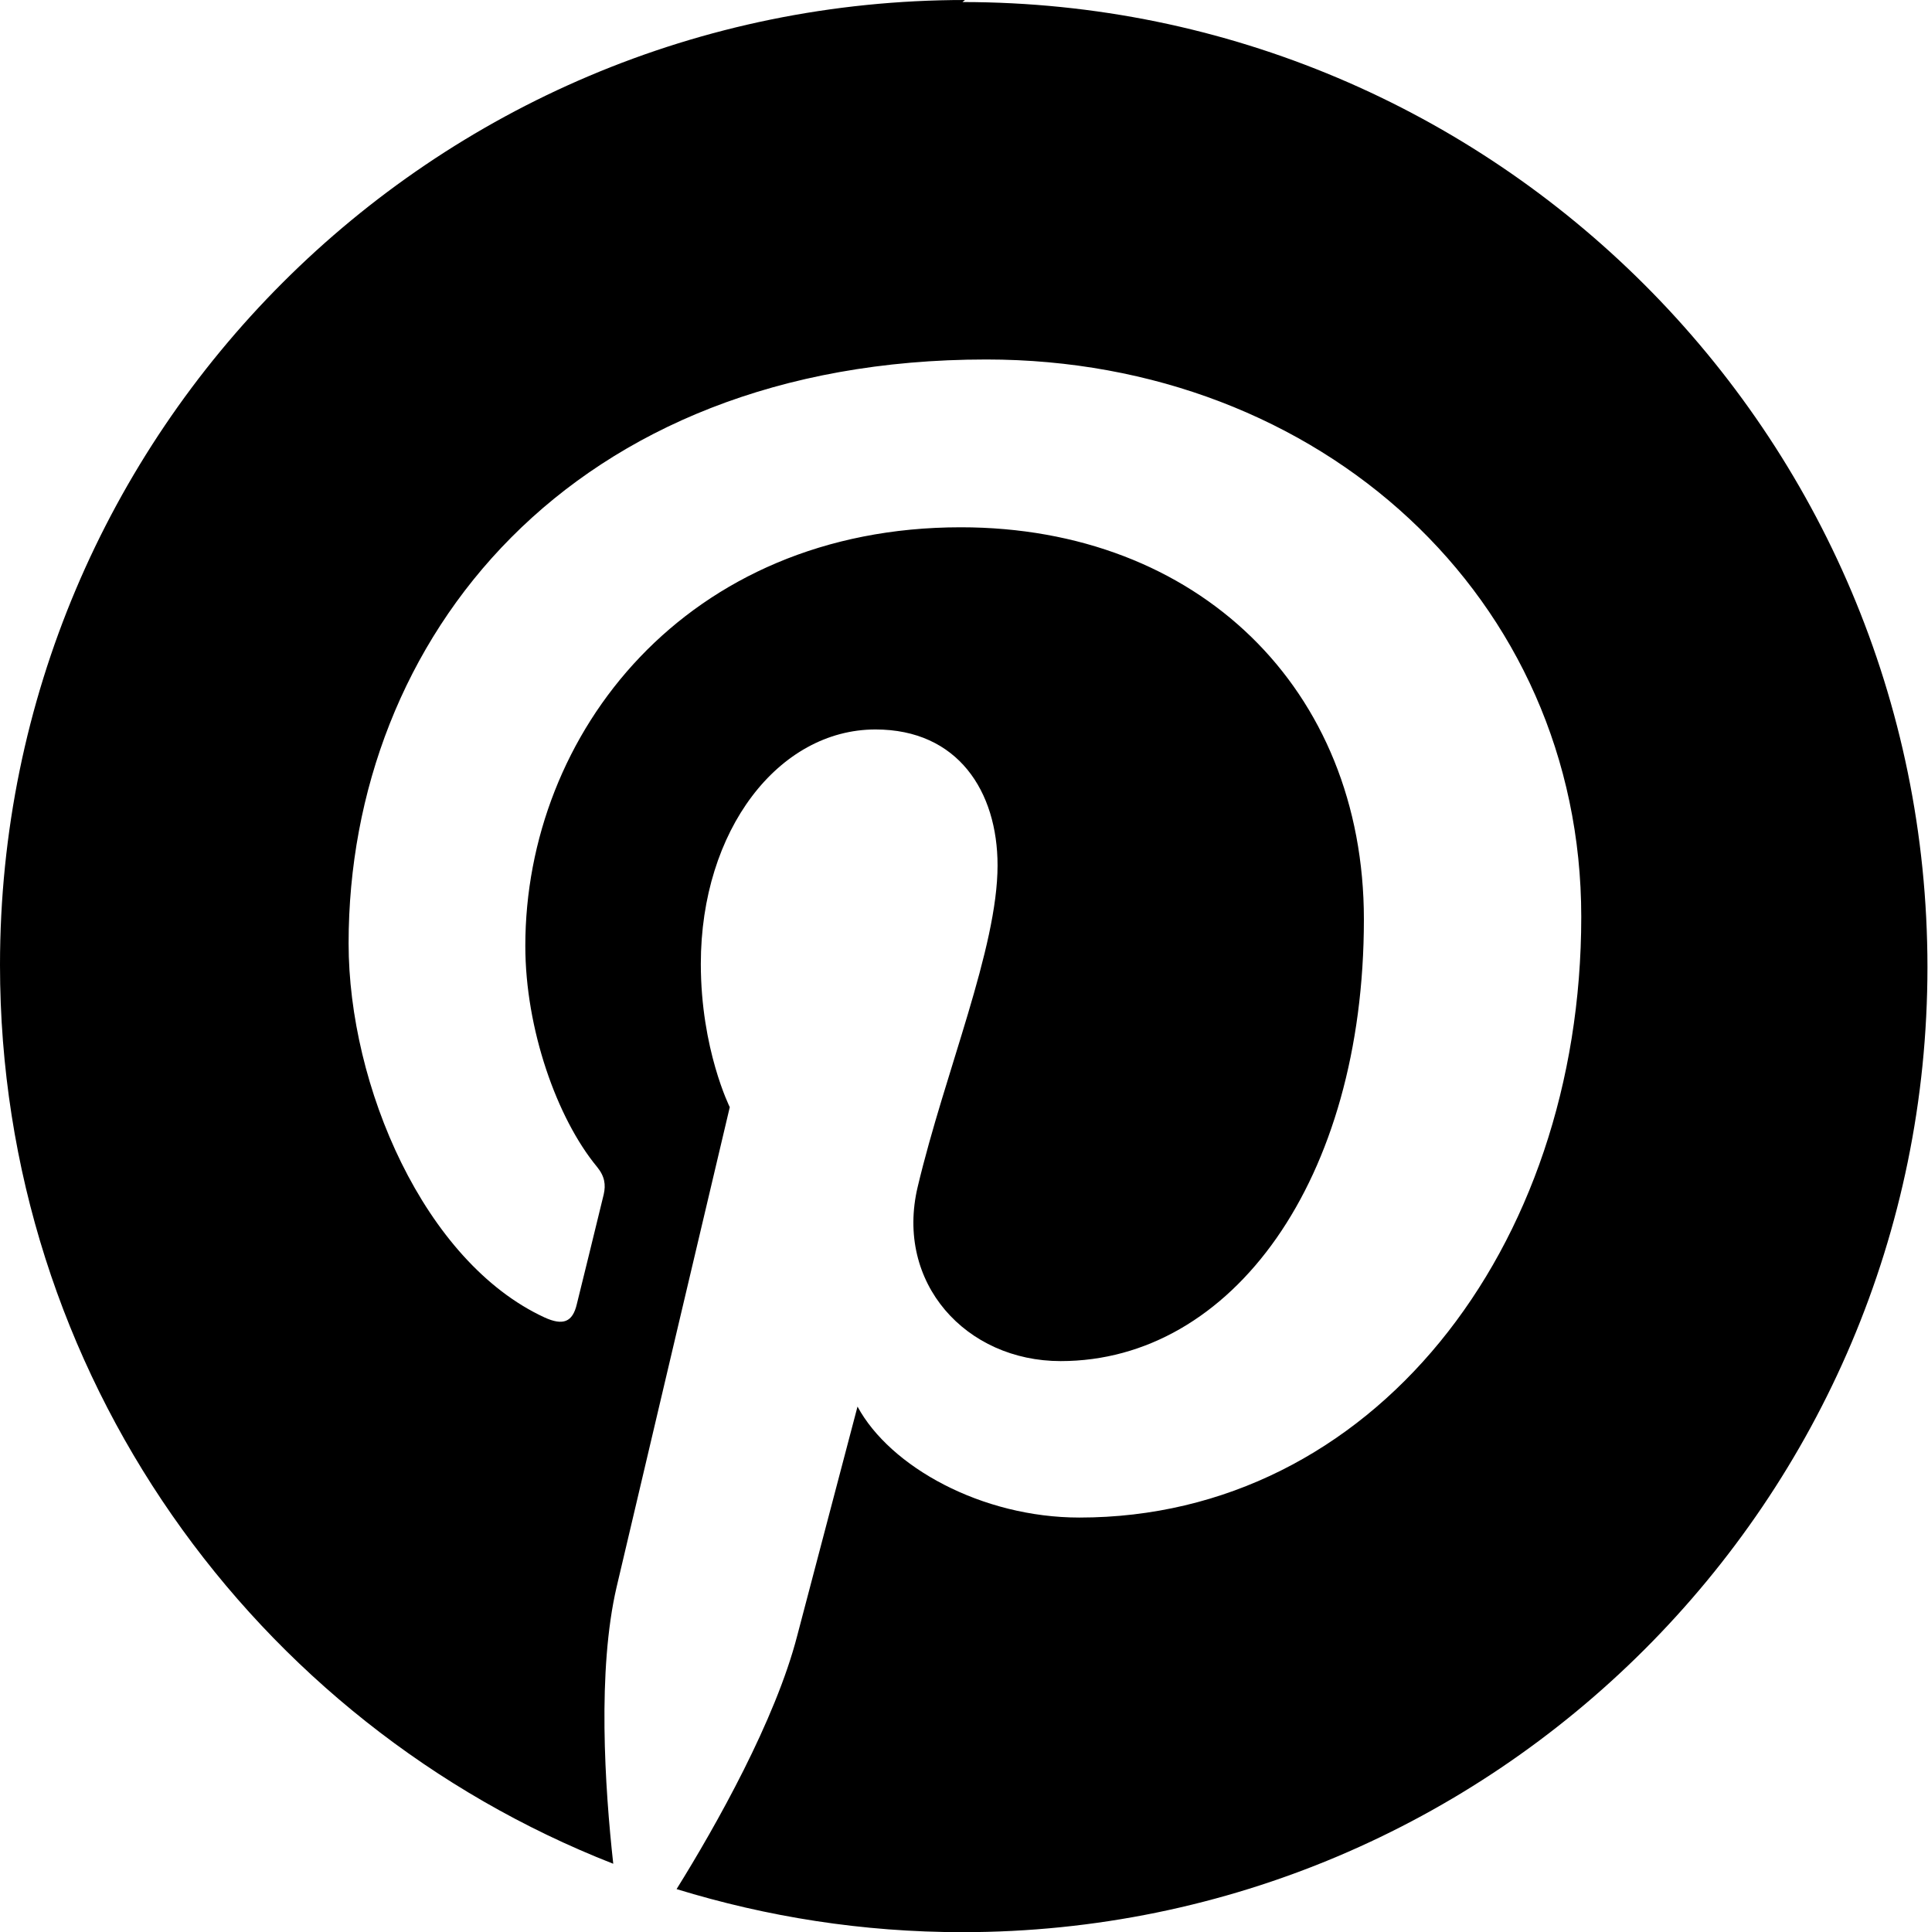
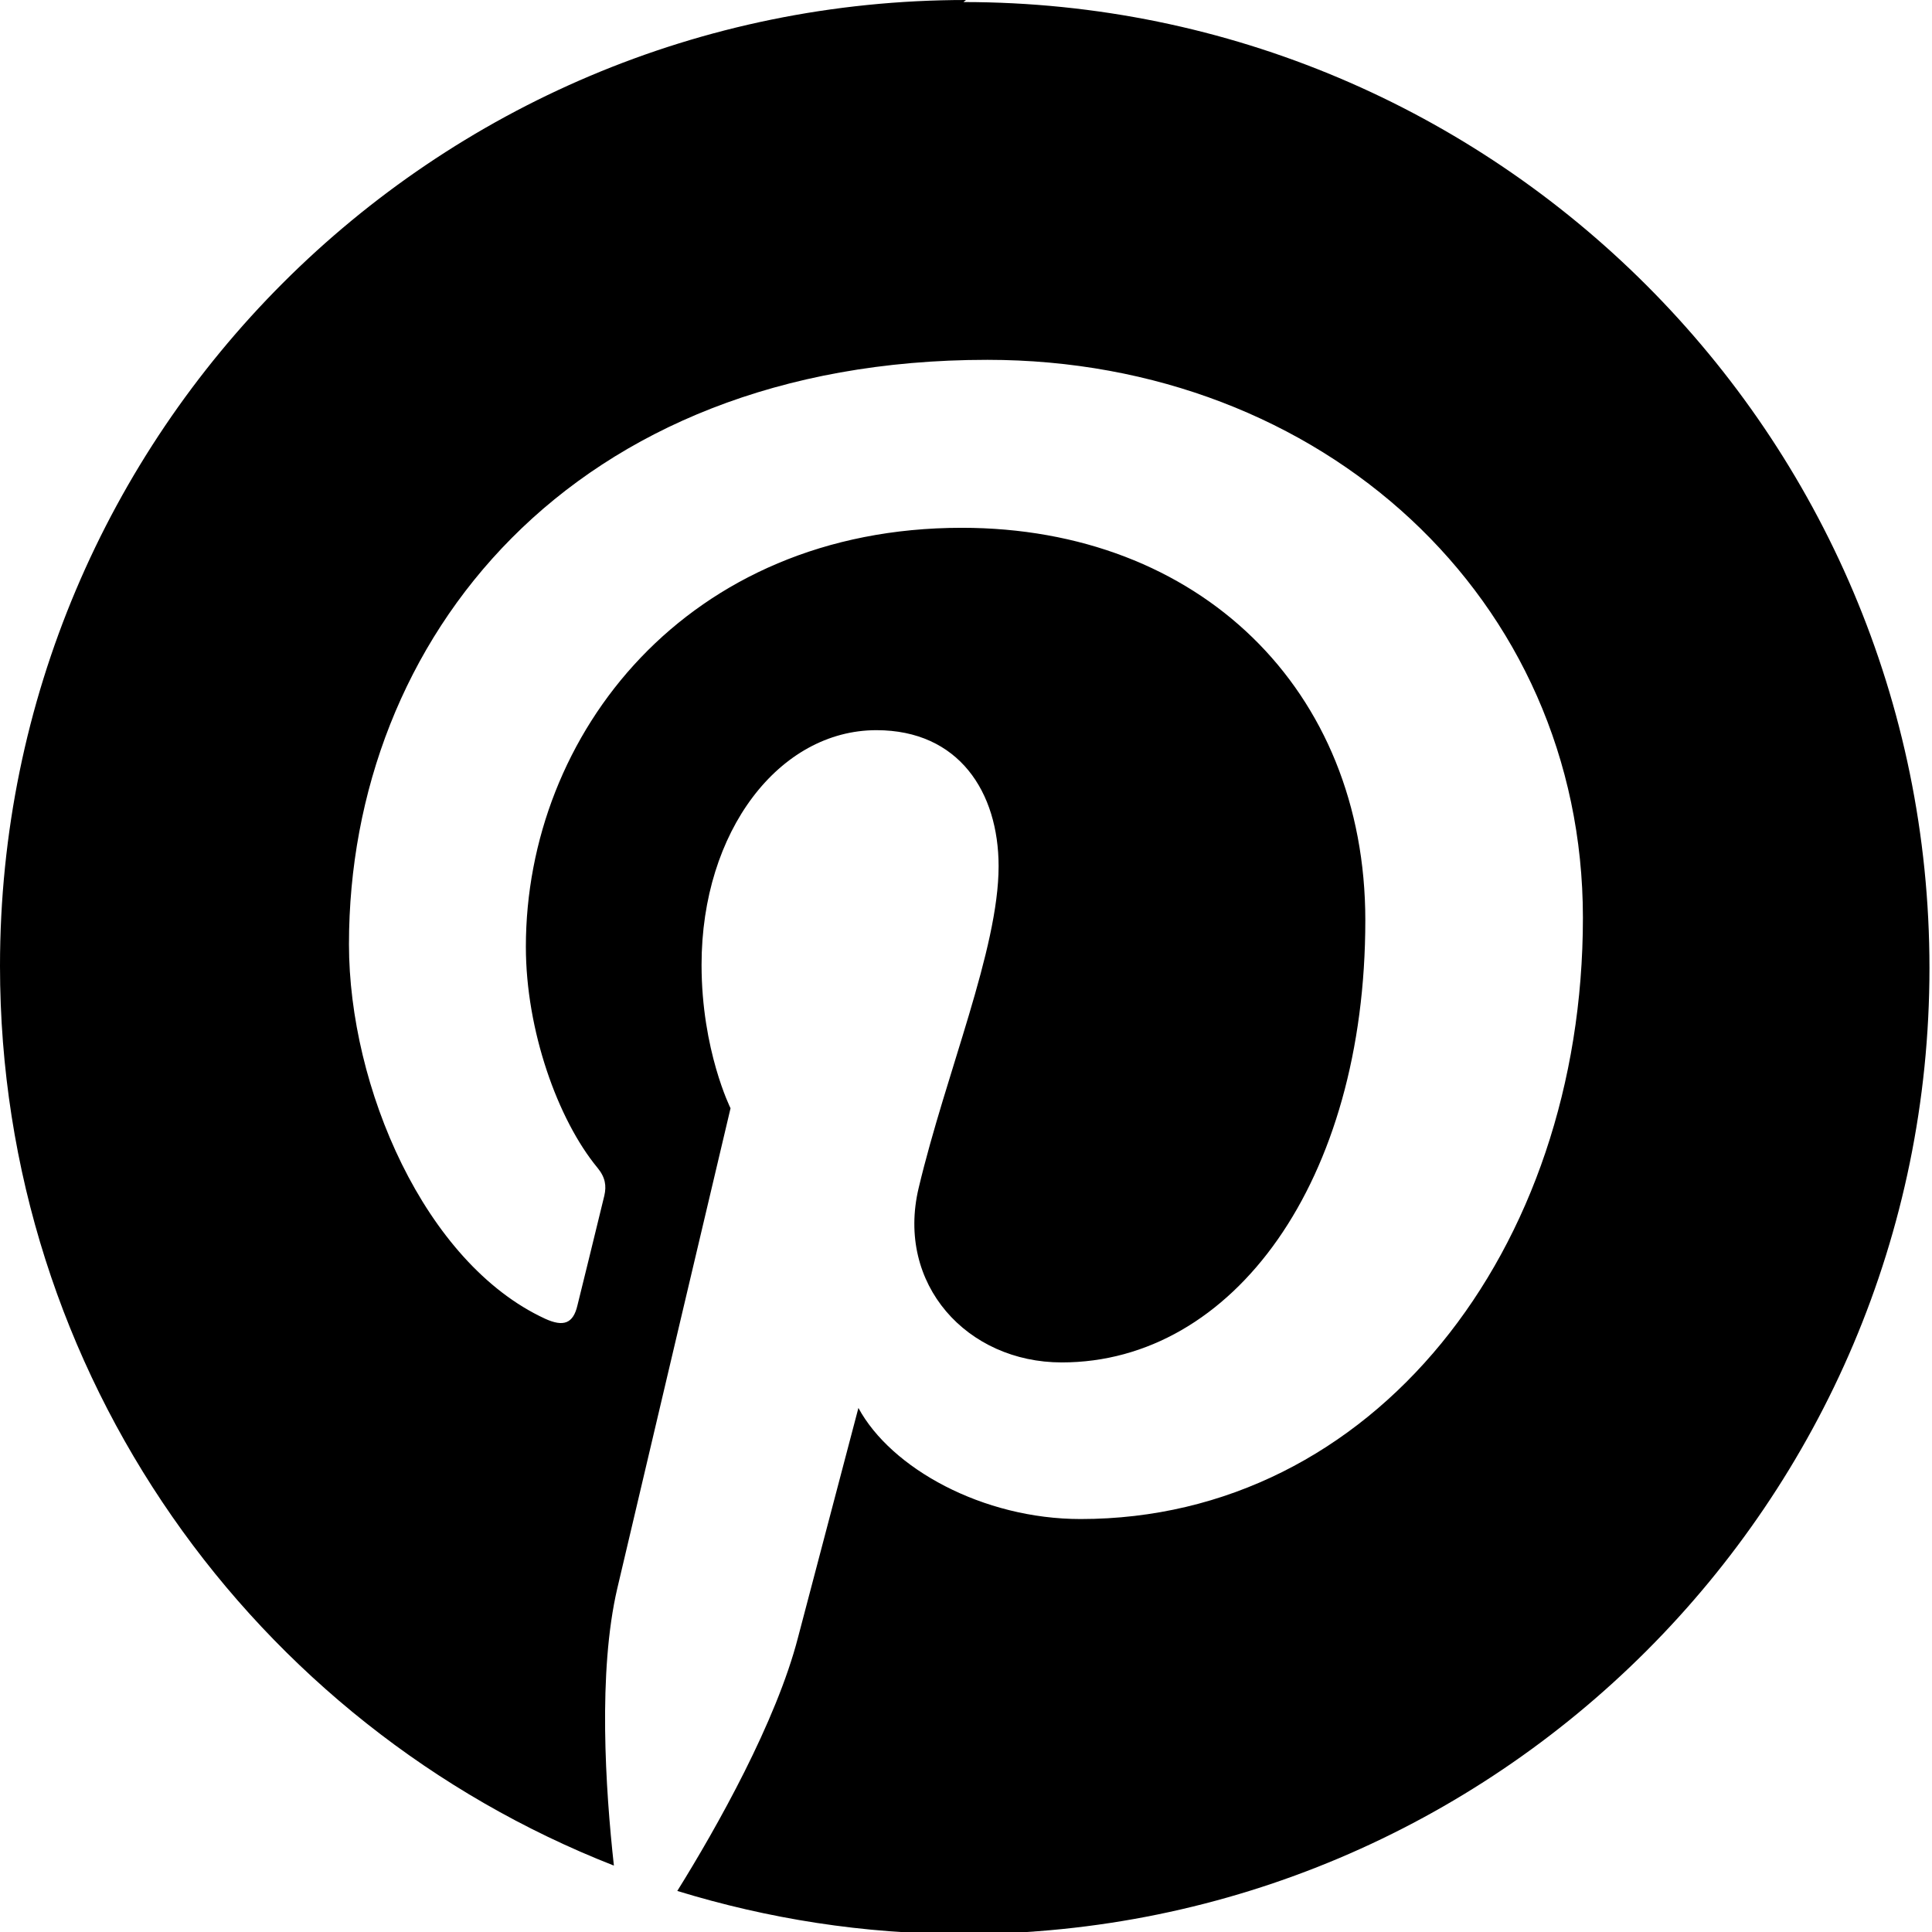
- <svg xmlns="http://www.w3.org/2000/svg" id="soc">
-   <path d="M8 0C3.582 0 0 3.582 0 8c0 3.39 2.108 6.285 5.084 7.45-.07-.633-.133-1.604.028-2.295.146-.625.938-3.977.938-3.977s-.24-.48-.24-1.188c0-1.11.646-1.943 1.448-1.943.683 0 1.012.513 1.012 1.127 0 .687-.436 1.713-.662 2.664-.19.797.4 1.445 1.185 1.445 1.42 0 2.514-1.498 2.514-3.662 0-1.91-1.376-3.25-3.342-3.25-2.276 0-3.61 1.71-3.61 3.47 0 .69.263 1.43.593 1.83.066.08.075.15.057.23-.06.25-.196.8-.223.91-.035.15-.115.18-.268.11C3.516 10.46 2.89 9 2.89 7.82c0-2.52 1.834-4.84 5.287-4.84 2.774 0 4.932 1.98 4.932 4.62 0 2.76-1.74 4.98-4.16 4.98-.81 0-1.57-.42-1.84-.92l-.5 1.9c-.18.698-.67 1.57-1 2.1.75.23 1.54.357 2.37.357 4.41 0 8-3.58 8-8s-3.59-8-8-8z" />
+ <svg xmlns="http://www.w3.org/2000/svg" id="soc" width="16" height="16">
+   <path d="m8 0c-4.418 0-8 3.582-8 8 0 3.39 2.108 6.285 5.084 7.45-0.07-0.633-0.133-1.604 0.028-2.295 0.146-0.625 0.938-3.977 0.938-3.977s-0.24-0.48-0.24-1.188c0-1.11 0.646-1.943 1.448-1.943 0.683 0 1.012 0.513 1.012 1.127 0 0.687-0.436 1.713-0.662 2.664-0.19 0.797 0.4 1.445 1.185 1.445 1.42 0 2.514-1.498 2.514-3.662 0-1.91-1.376-3.25-3.342-3.25-2.276 0-3.61 1.71-3.61 3.47 0 0.69 0.263 1.43 0.593 1.83 0.066 0.08 0.075 0.15 0.057 0.23-0.06 0.25-0.196 0.8-0.223 0.91-0.035 0.15-0.115 0.18-0.268 0.11-0.998-0.461-1.624-1.921-1.624-3.101 0-2.52 1.834-4.84 5.287-4.84 2.774 0 4.932 1.98 4.932 4.62 0 2.76-1.74 4.98-4.16 4.98-0.81 0-1.57-0.42-1.84-0.92l-0.5 1.9c-0.18 0.698-0.67 1.57-1 2.1 0.75 0.23 1.54 0.357 2.37 0.357 4.41 0 8-3.58 8-8s-3.59-8-8-8z" />
</svg>
